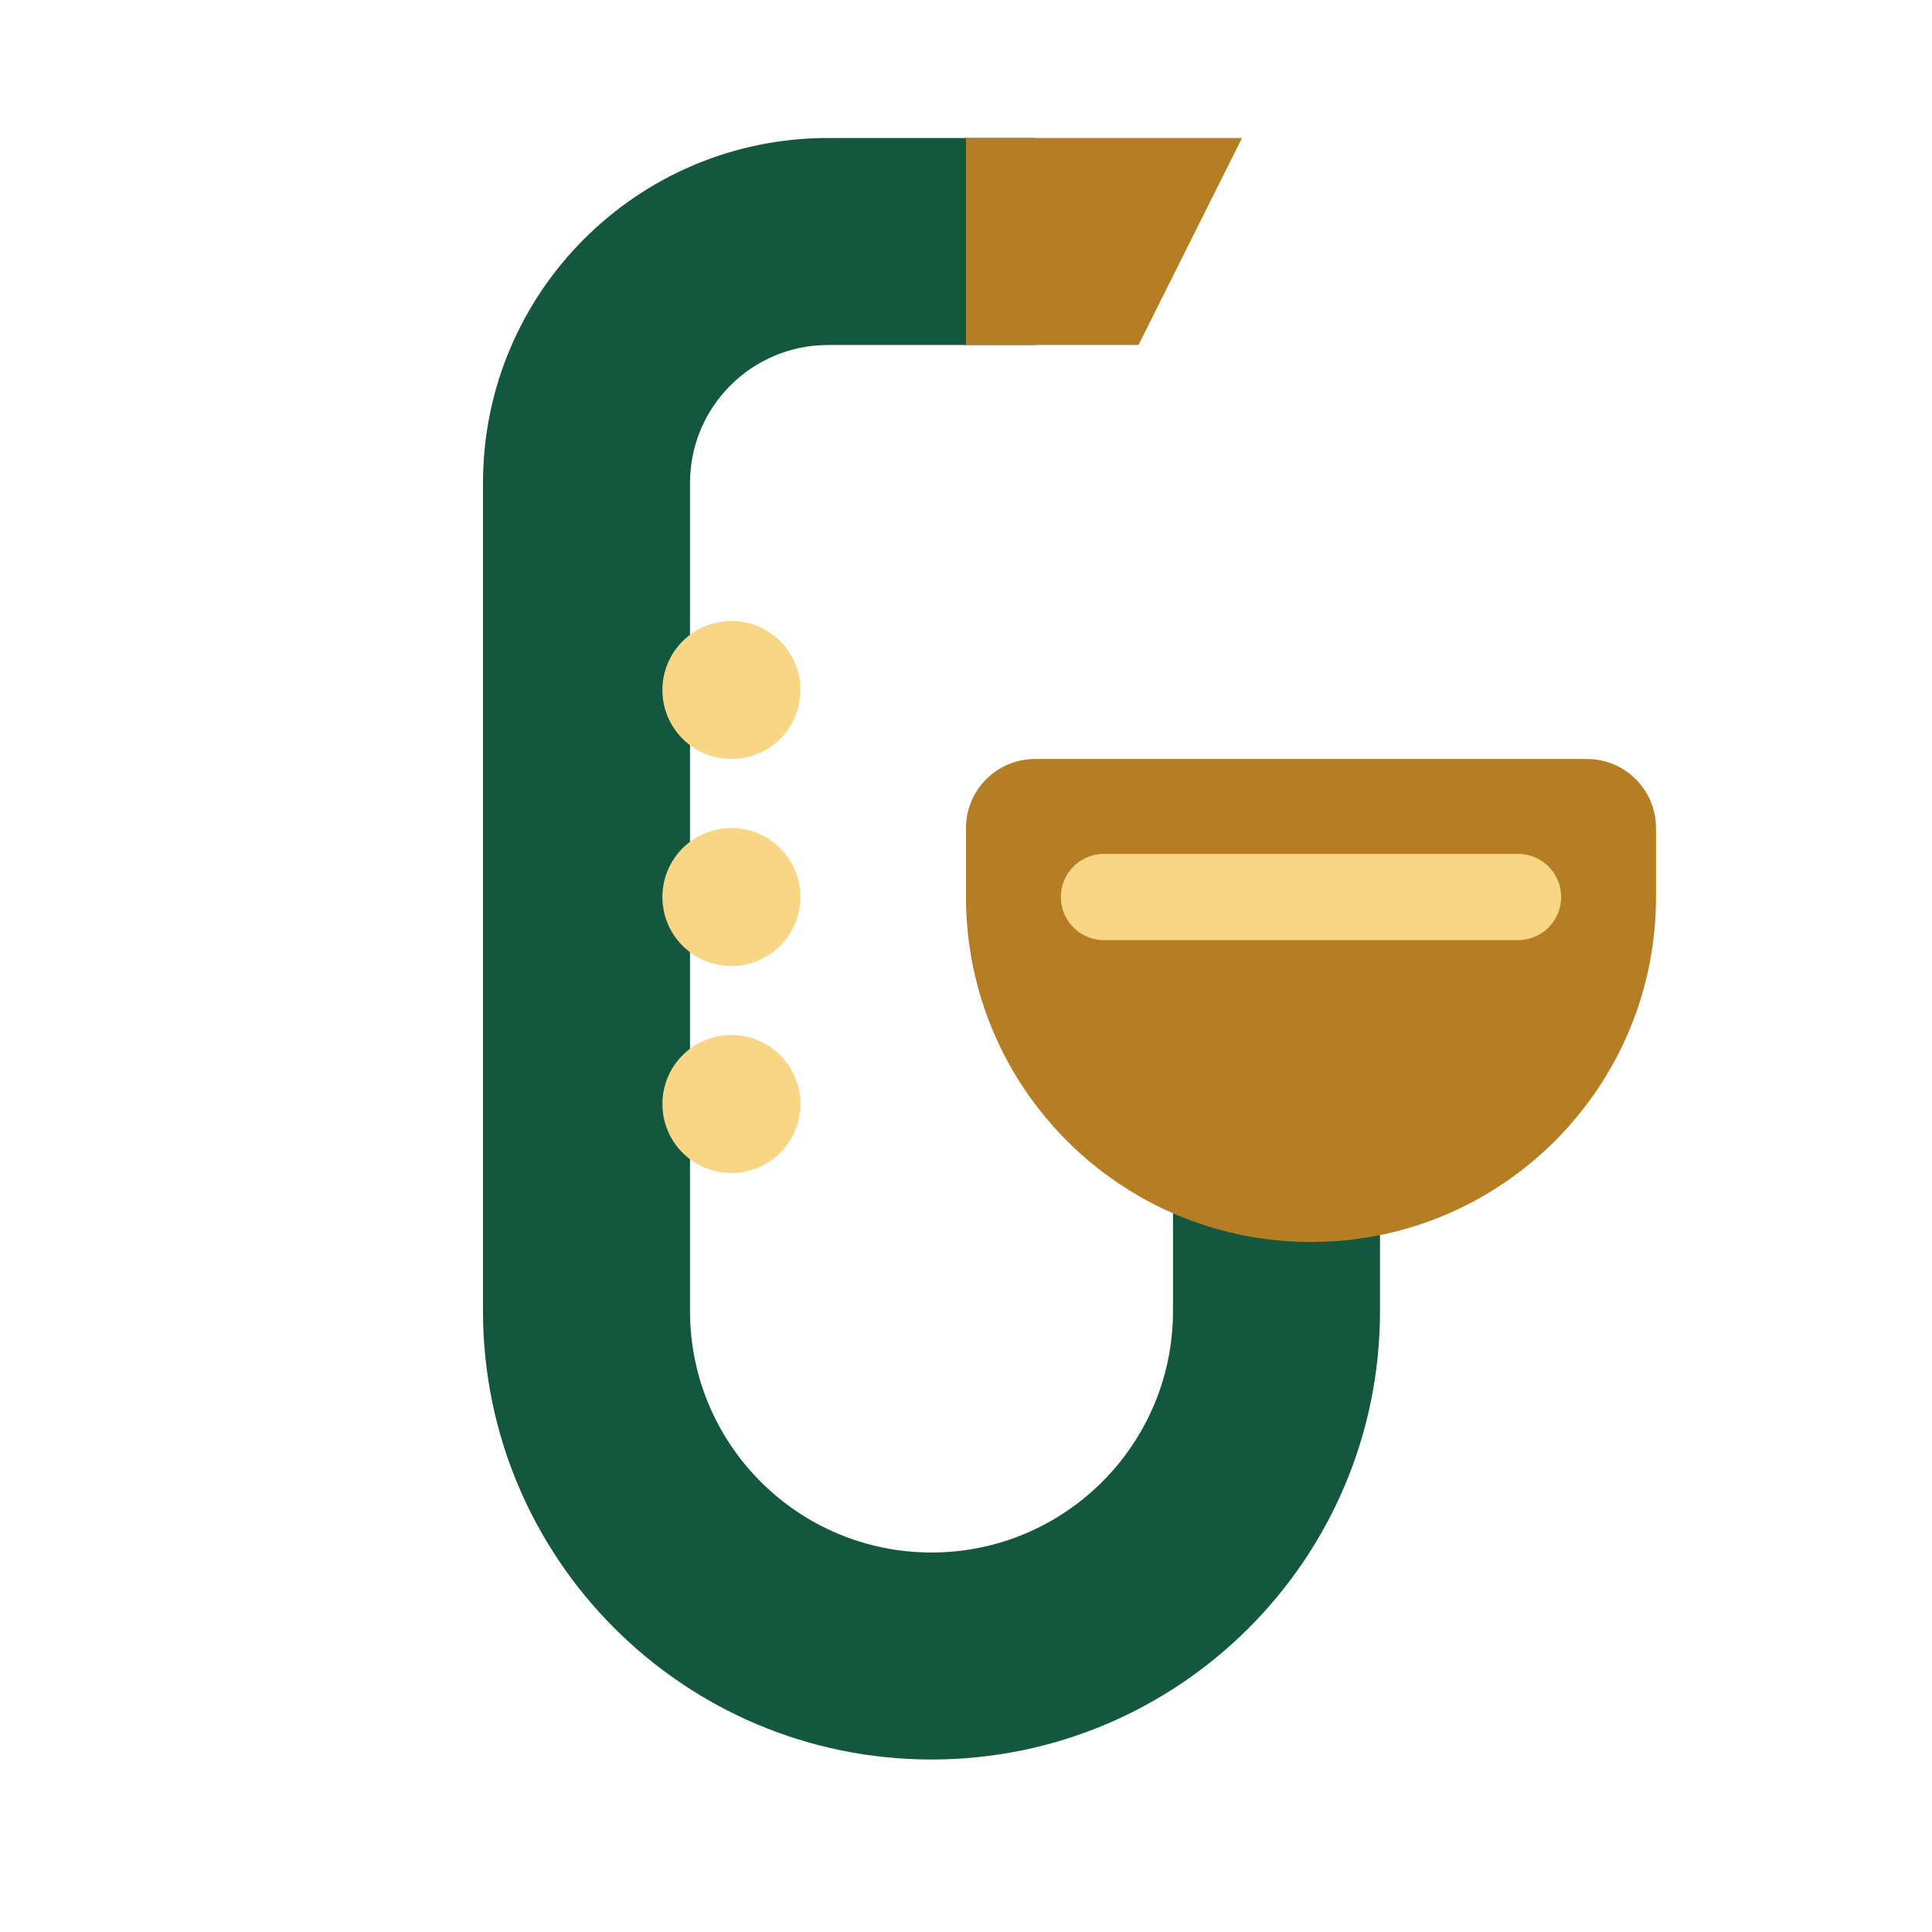
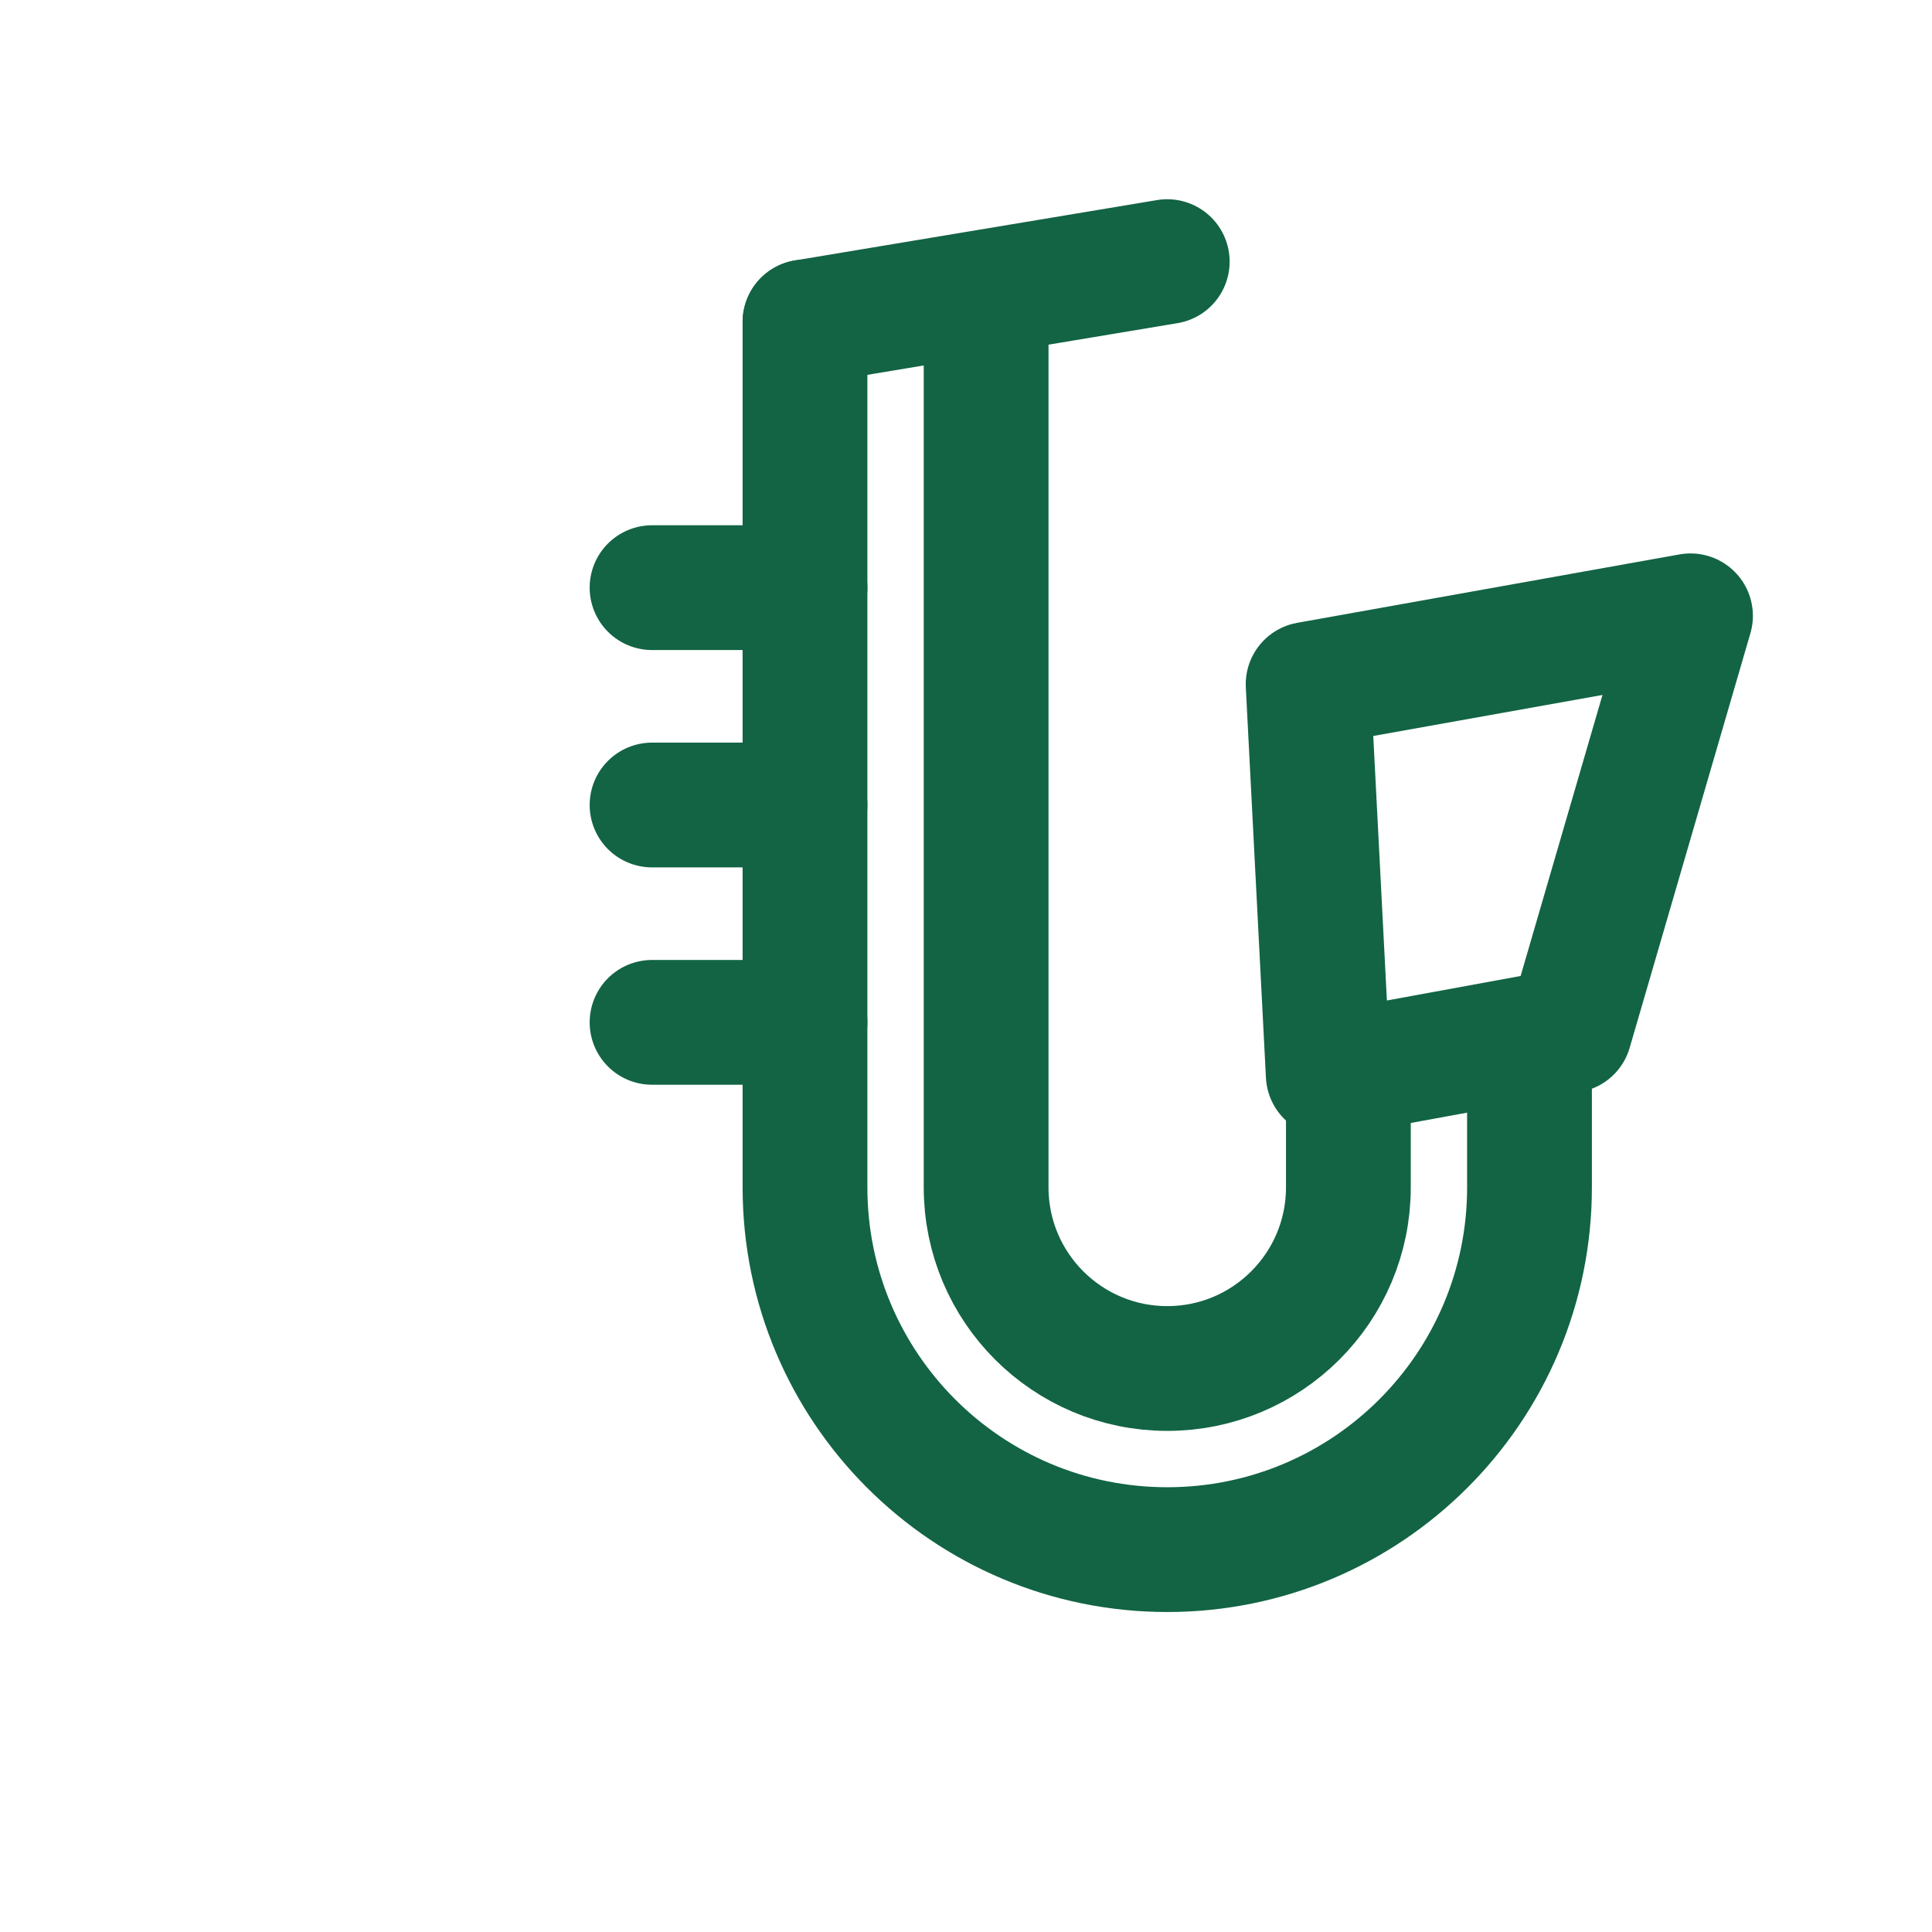
- <svg xmlns="http://www.w3.org/2000/svg" viewBox="0 0 28 28">
-   <path fill="#13573f" d="M7 7a5 5 0 0 1 5-5h3v3h-3a2 2 0 0 0-2 2v12a3.5 3.5 0 0 0 7 0v-2h3v2a6.5 6.5 0 0 1-13 0z" />
-   <path fill="#b67e24" d="M15 11h8a1 1 0 0 1 1 1v1a5 5 0 0 1-10 0v-1a1 1 0 0 1 1-1z" />
-   <path d="M16 13h6" stroke="#f8d685" stroke-width="1.25" stroke-linecap="round" />
-   <path d="M14 2h4l-1.5 3H14z" fill="#b67e24" />
-   <circle cx="10.6" cy="10" r="1" fill="#f8d685" />
-   <circle cx="10.6" cy="13" r="1" fill="#f8d685" />
-   <circle cx="10.6" cy="16" r="1" fill="#f8d685" />
+ <svg xmlns="http://www.w3.org/2000/svg" viewBox="0 0 24 24" fill="none" stroke="#126444" stroke-width="1.55" stroke-linecap="round" stroke-linejoin="round">
+   <path d="m10 4 4.5-.75m-2.25.4v11.1a2.25 2.25 0 0 0 4.5 0v-1.4" />
+   <path d="M10 4v10.75a4.5 4.5 0 0 0 9 0V13.1m-2.75-4.6 4.75-.85-1.5 5.15-3 .55z" />
+   <path d="M8.1 7.3H10M8.1 10H10m-1.9 2.7H10" />
</svg>
